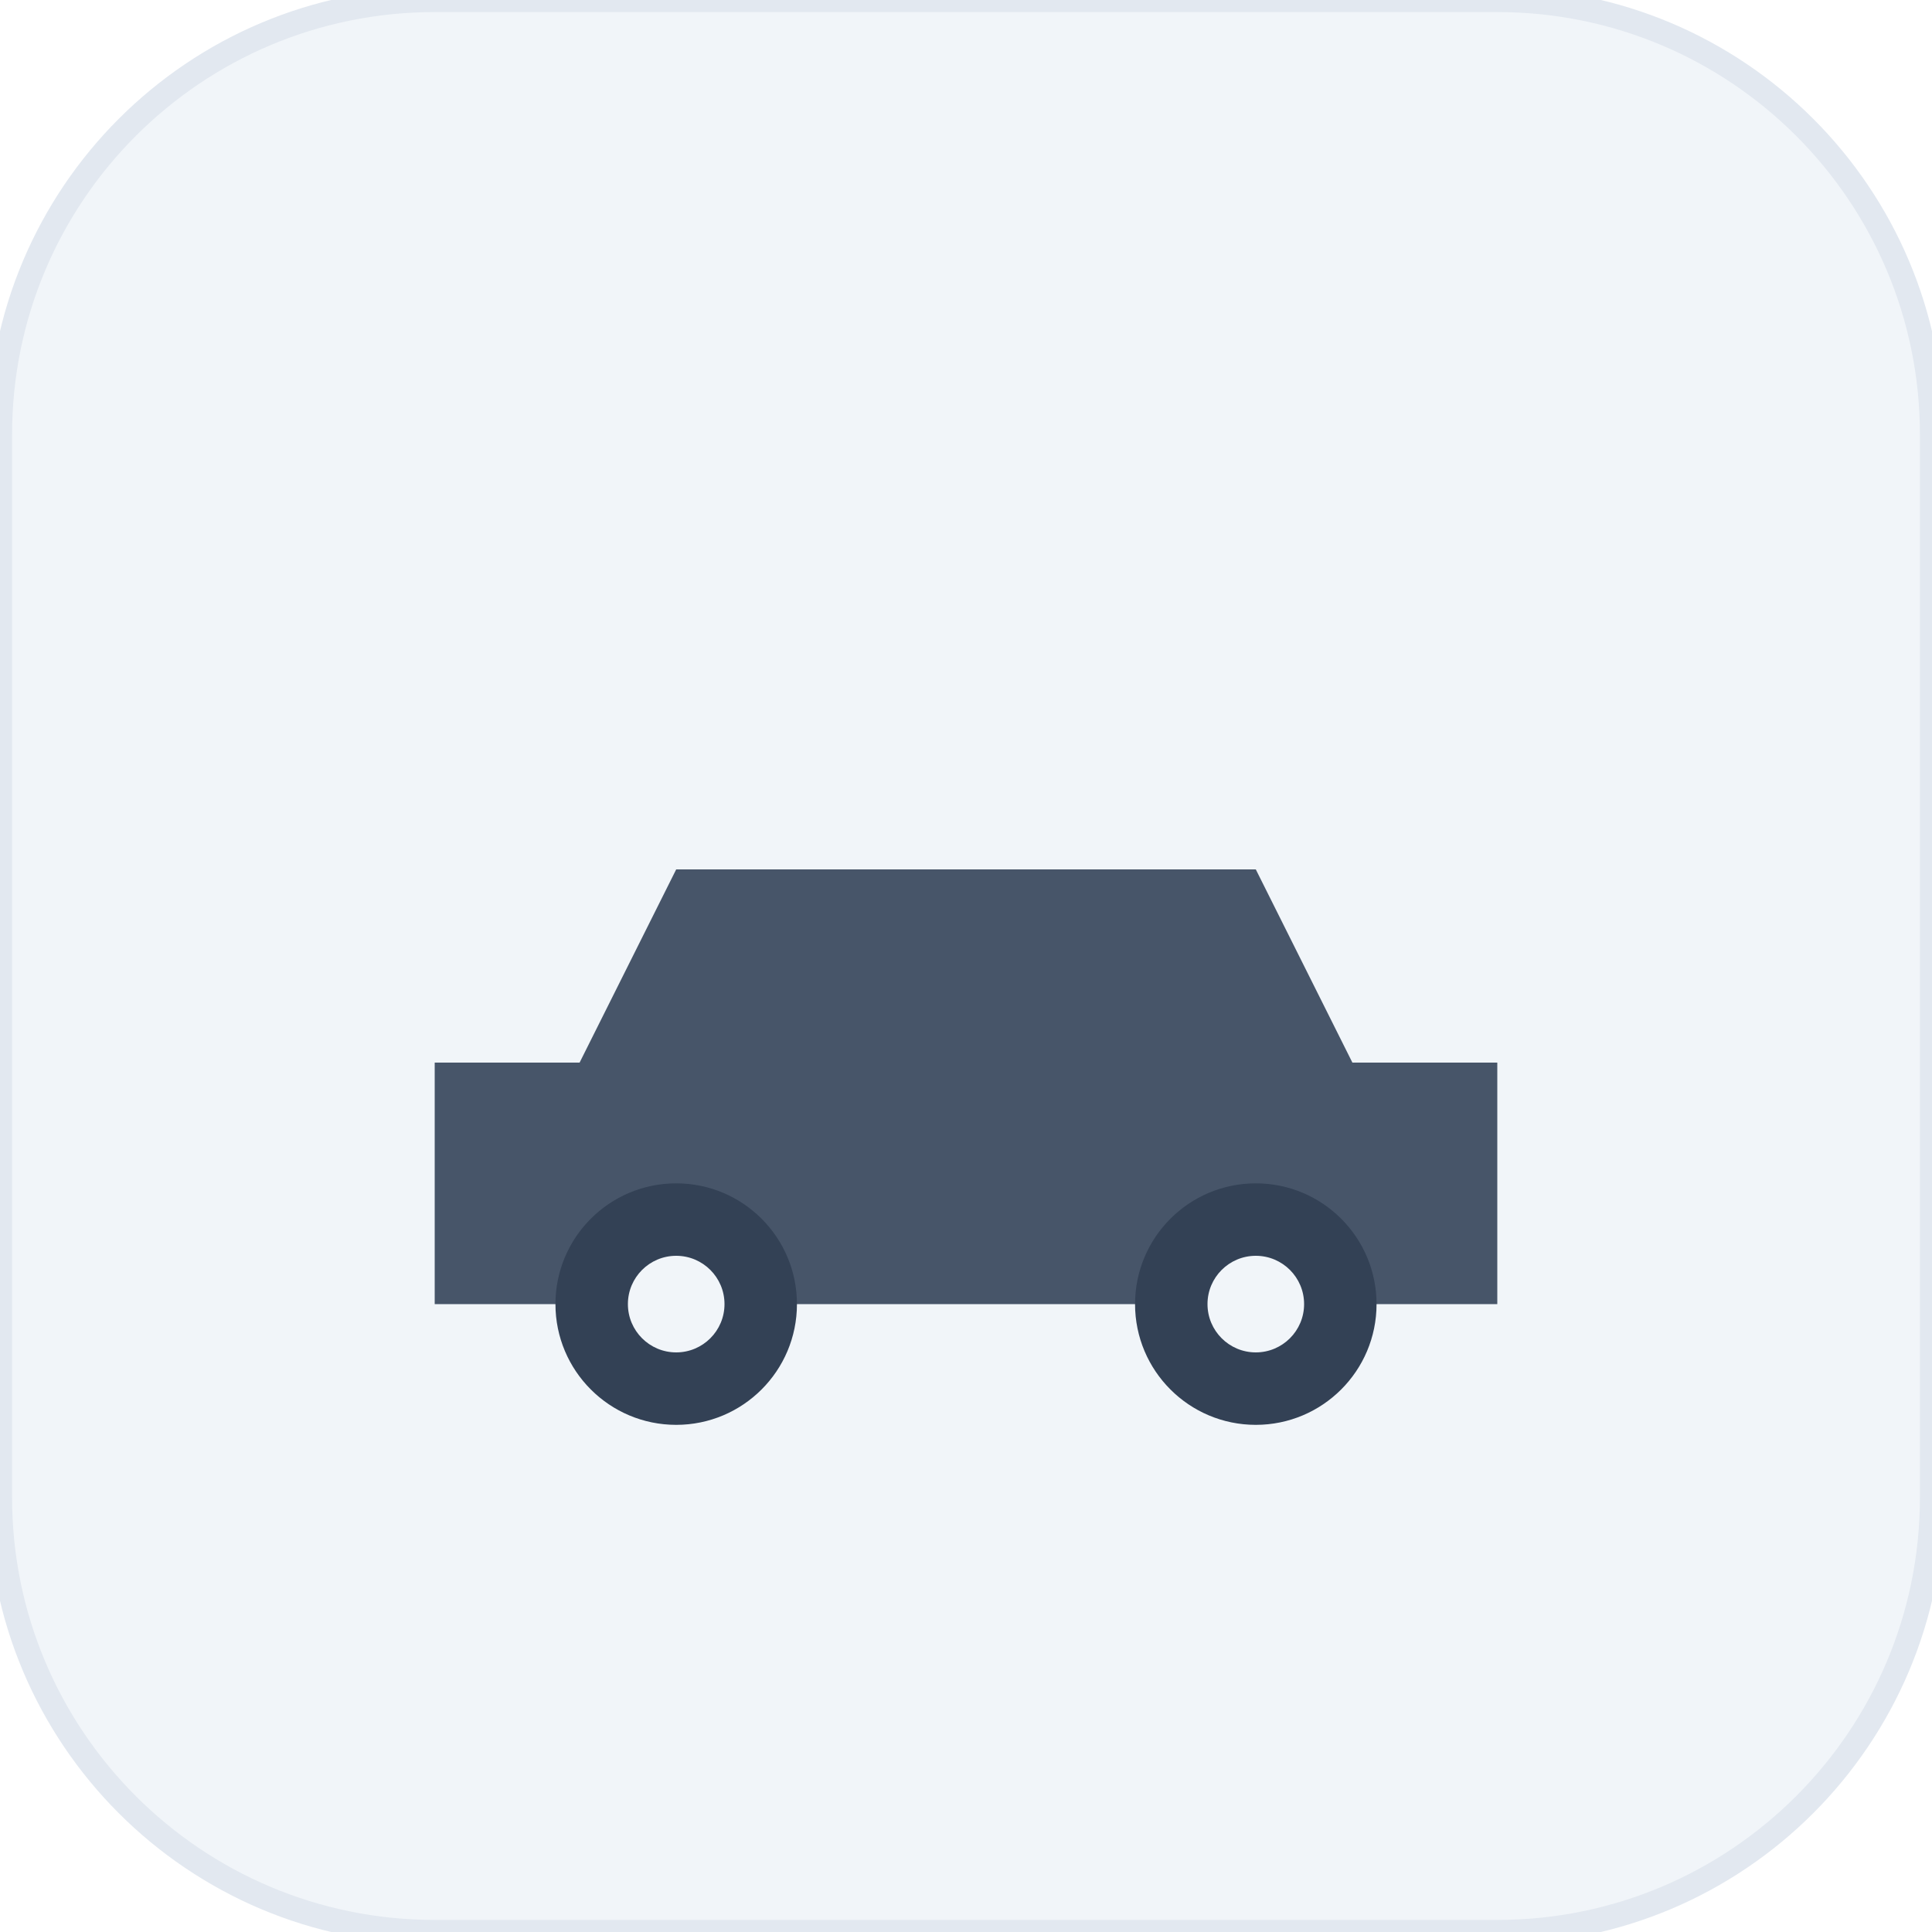
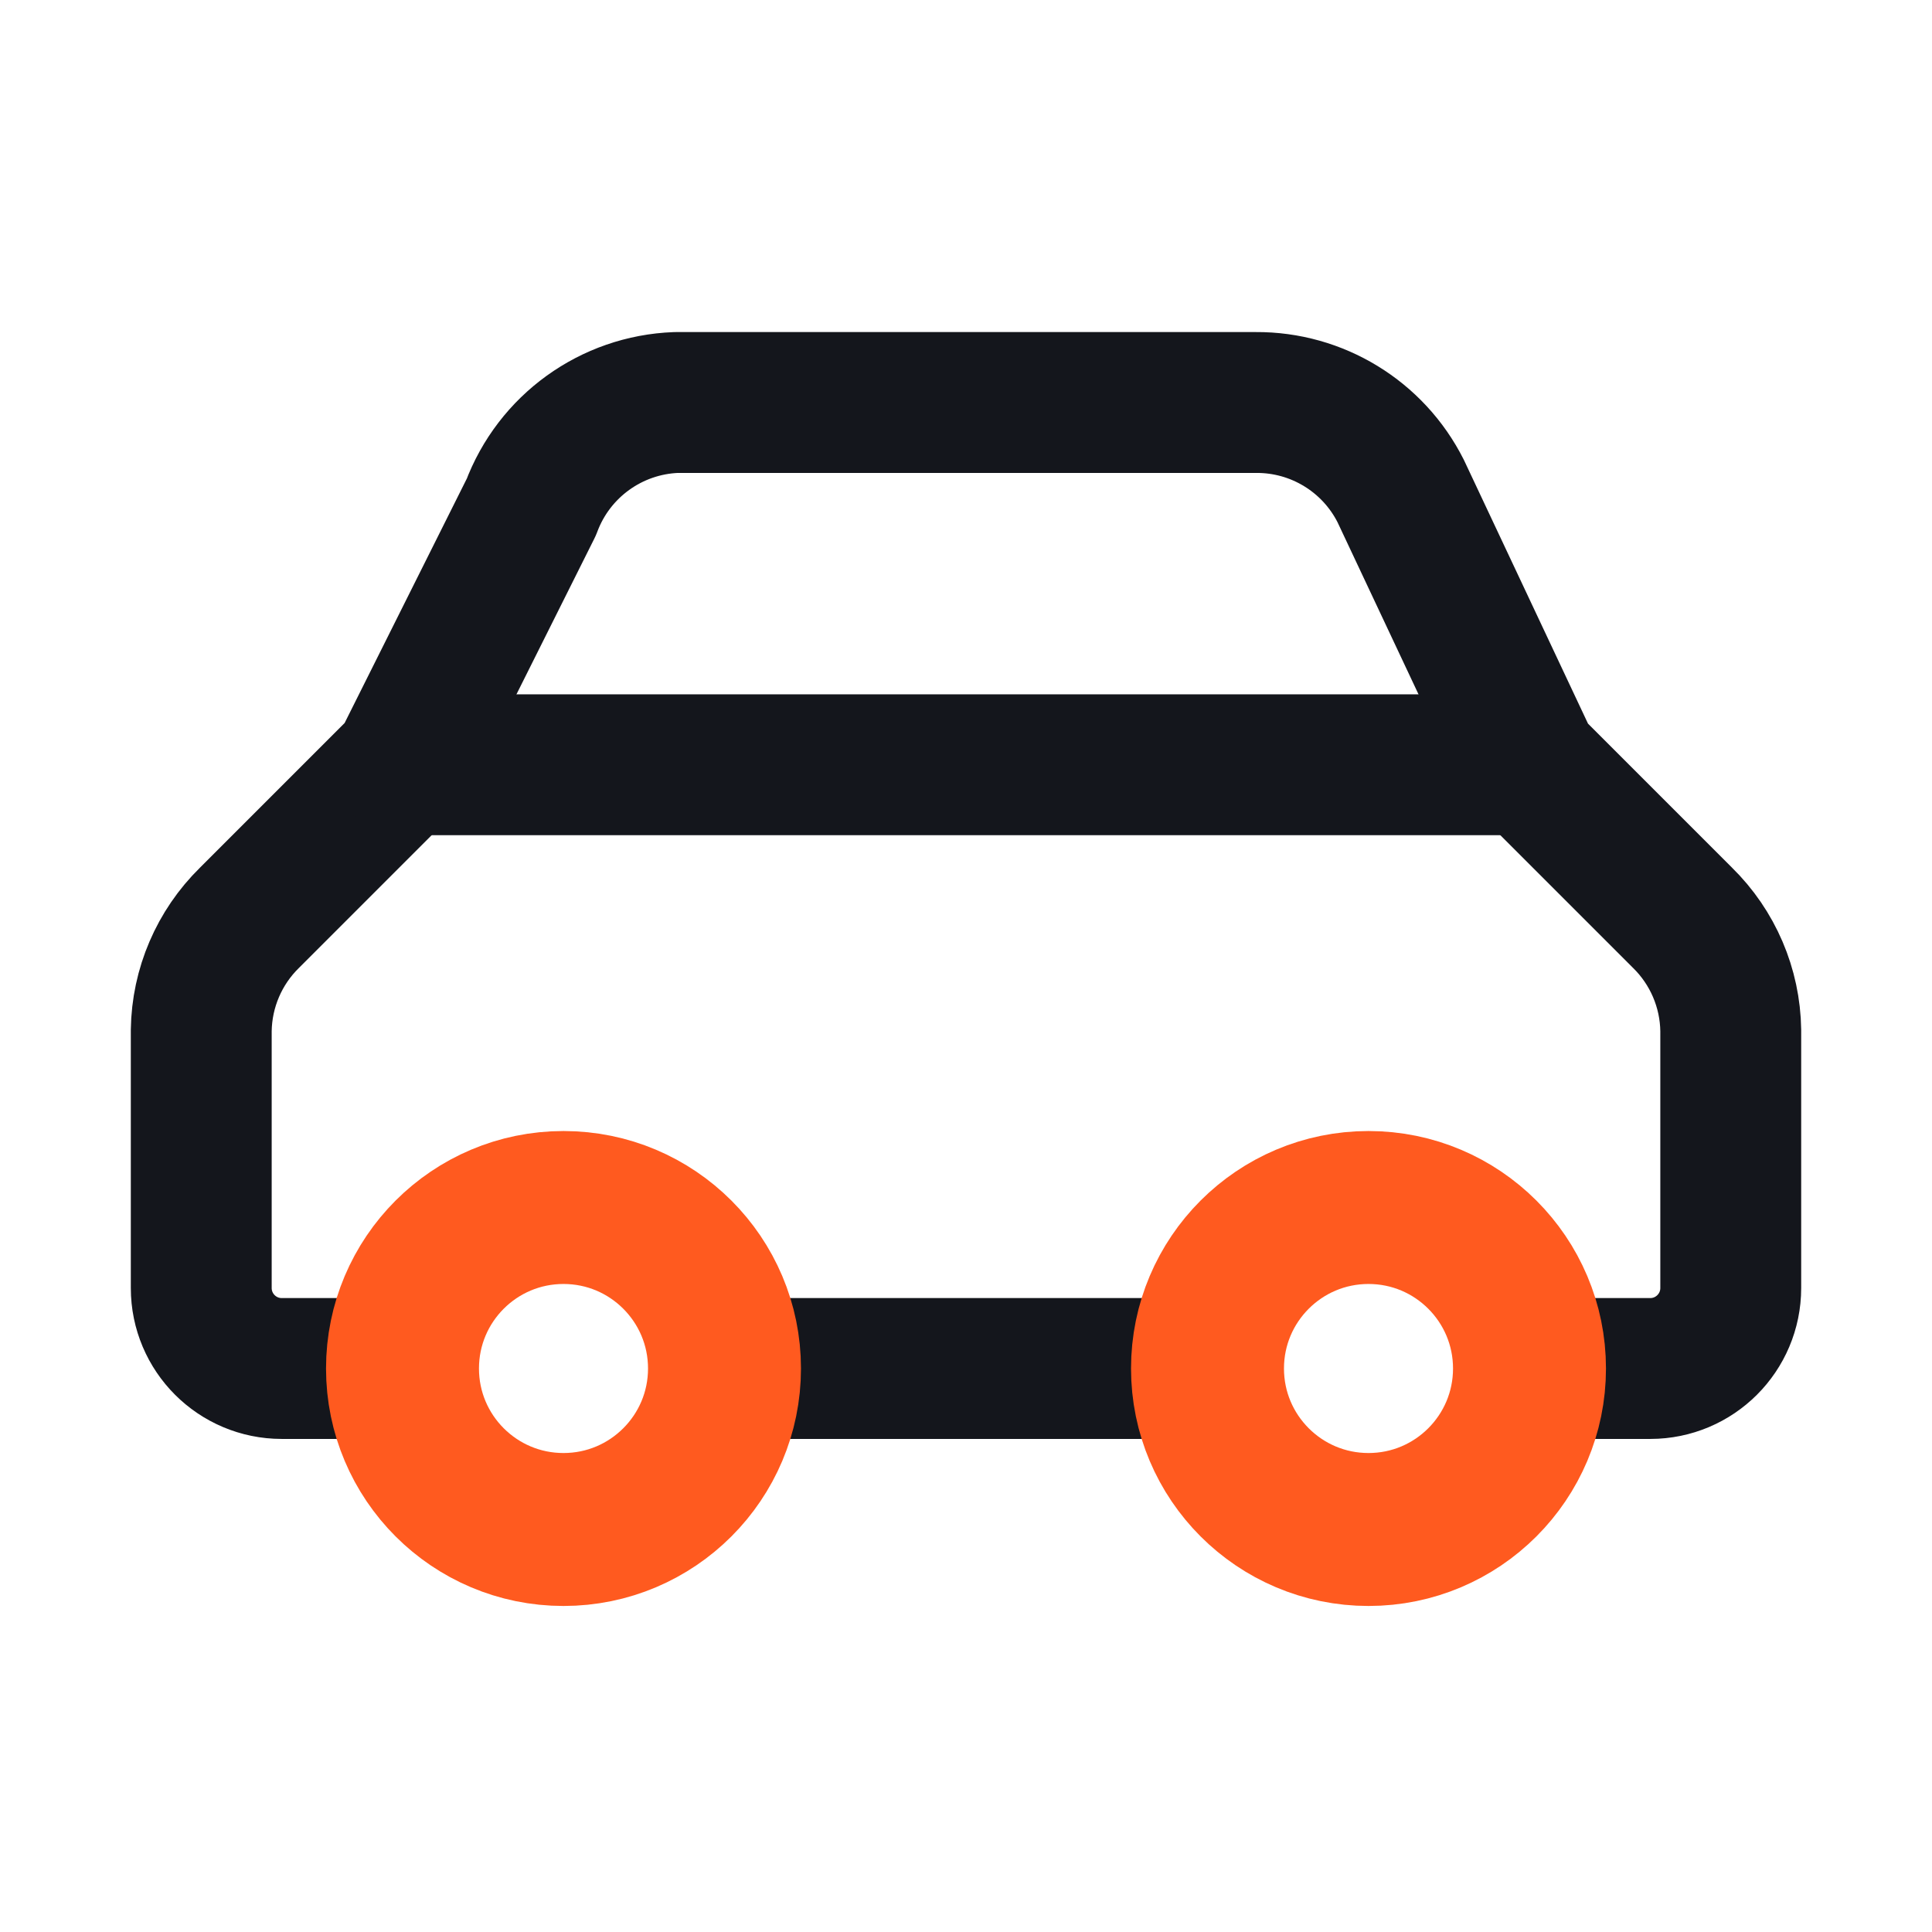
- <svg xmlns="http://www.w3.org/2000/svg" viewBox="0 0 80 80" fill="none" aria-hidden="true">
-   <rect width="80" height="80" rx="18" fill="#f1f5f9" stroke="#e2e8f0" stroke-width="1" />
-   <path fill="#475569" d="M18 44h6l4-8h24l4 8h6v10H18V44Zm12 0h20" />
-   <circle cx="28" cy="54" r="5" fill="#334155" />
-   <circle cx="52" cy="54" r="5" fill="#334155" />
-   <circle cx="28" cy="54" r="2" fill="#f1f5f9" />
-   <circle cx="52" cy="54" r="2" fill="#f1f5f9" />
+ <svg xmlns="http://www.w3.org/2000/svg" viewBox="0 0 24 24" fill="none" stroke-linecap="round" stroke-linejoin="round" aria-hidden="true">
+   <g stroke="#14161c" stroke-width="1.75">
+     <path d="M5 17H3.5a1 1 0 0 1-1-1v-3.2a2 2 0 0 1 .6-1.4L5 9.5l1.6-3.2A2 2 0 0 1 8.4 5h7.2a2 2 0 0 1 1.8 1.1L19 9.5l1.9 1.9a2 2 0 0 1 .6 1.4V16a1 1 0 0 1-1 1H19" />
+     <path d="M9 17h6" />
+     <path d="M5 9.5h14" />
+   </g>
+   <g stroke="#ff5a1f" stroke-width="1.9">
+     <circle cx="7" cy="17" r="2" />
+     <circle cx="17" cy="17" r="2" />
+   </g>
</svg>
